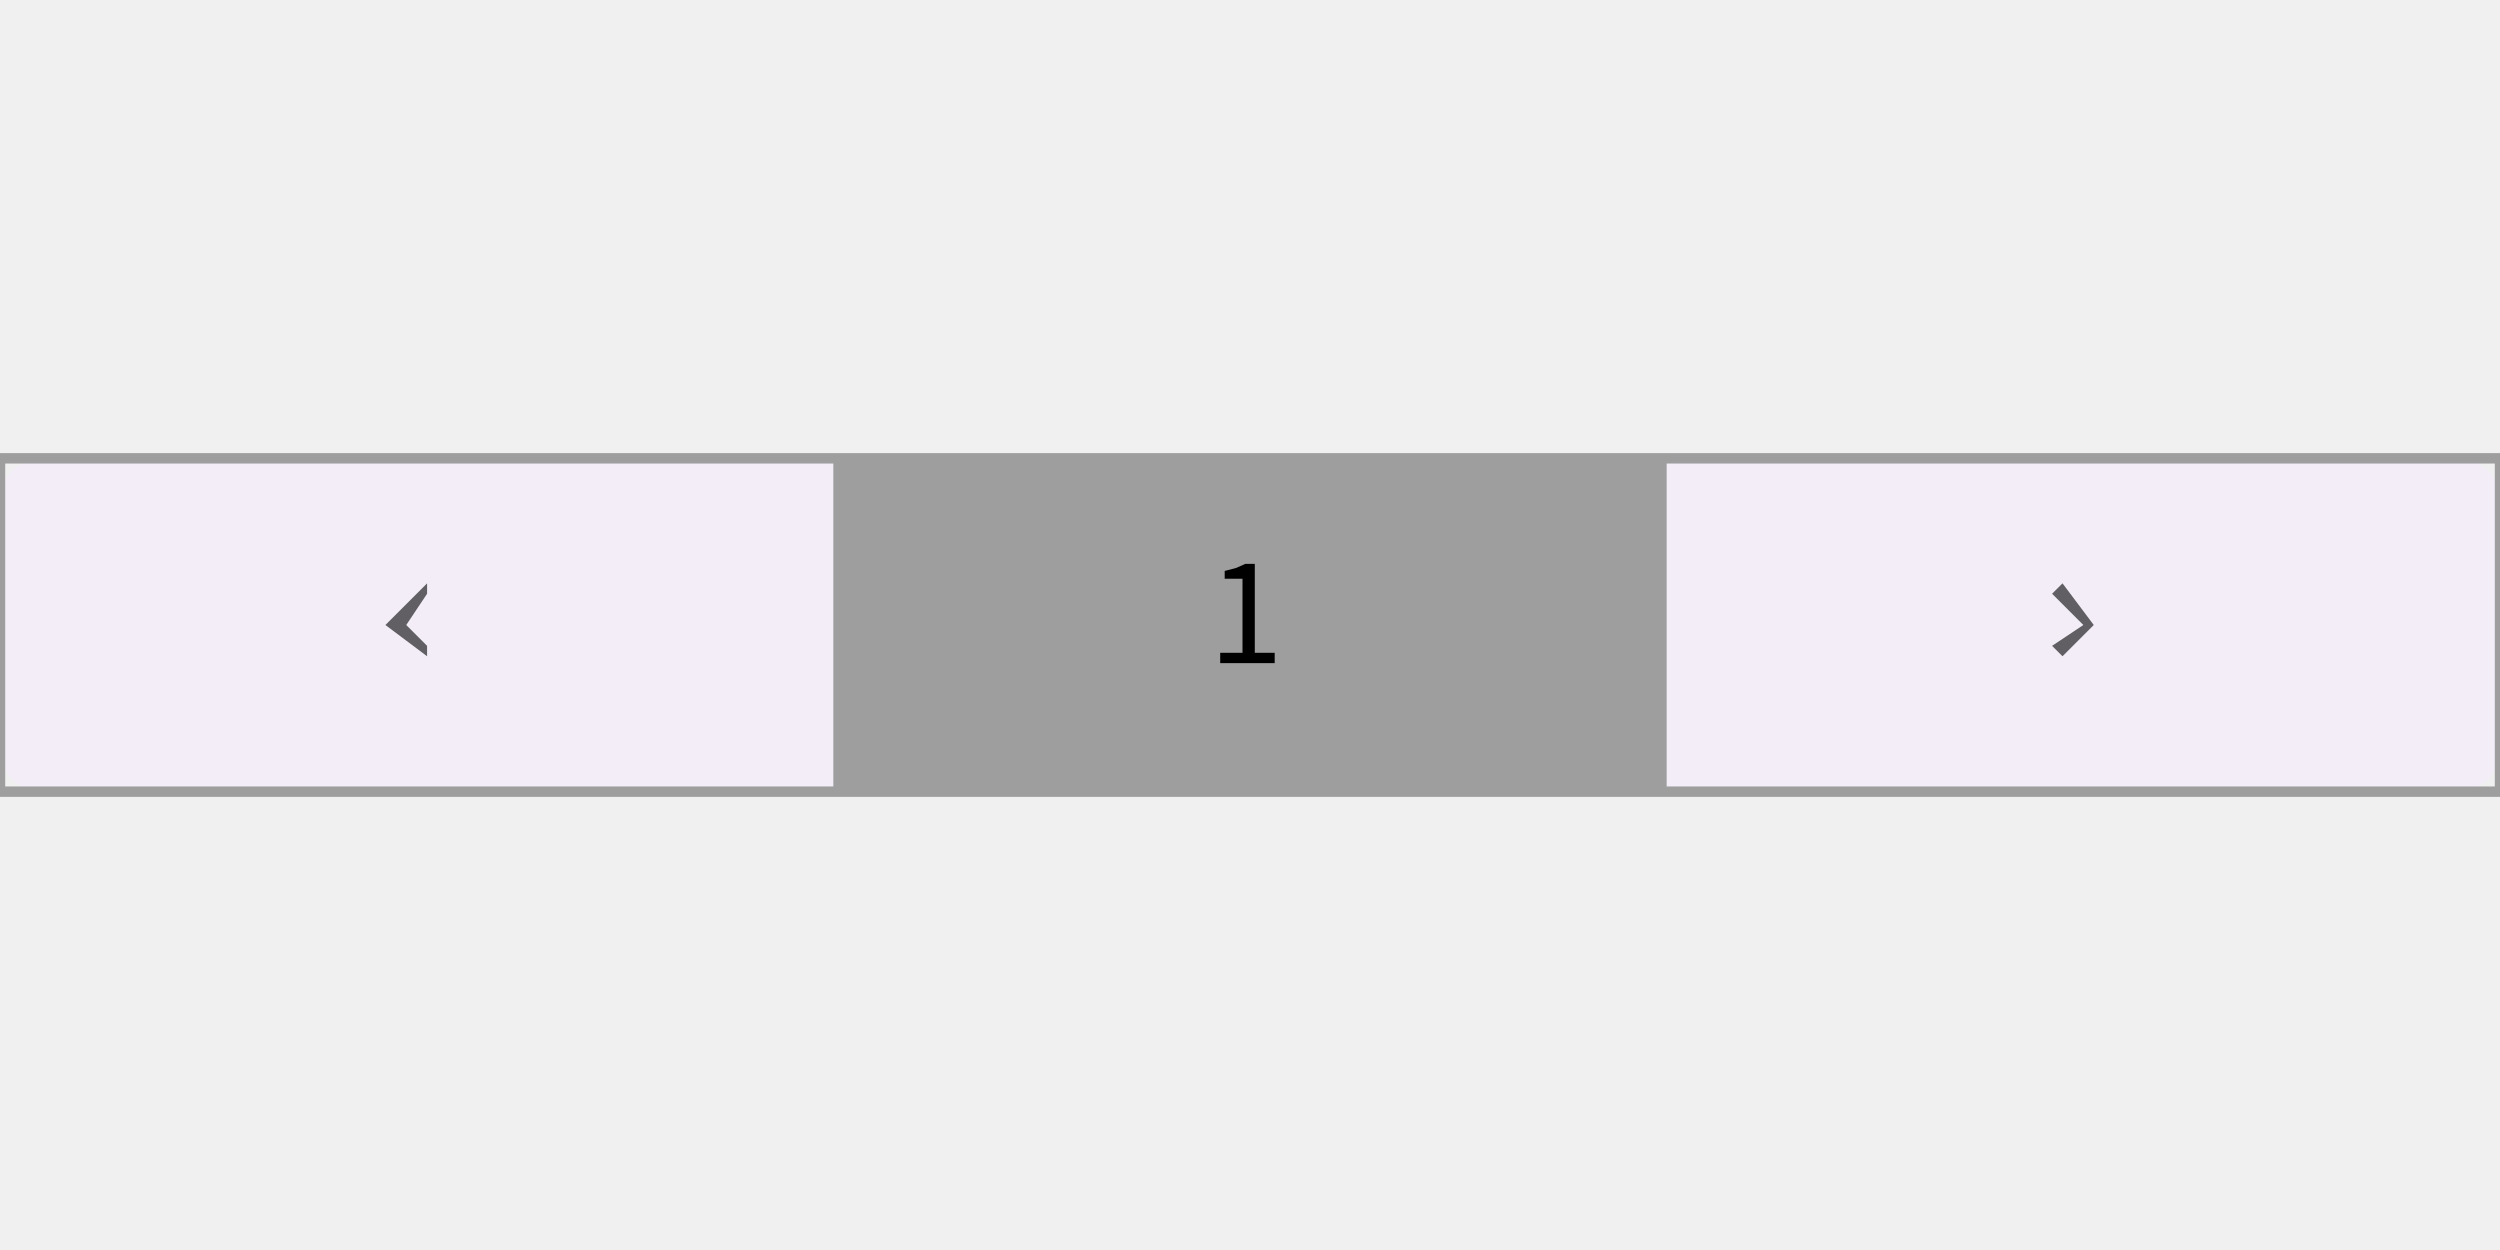
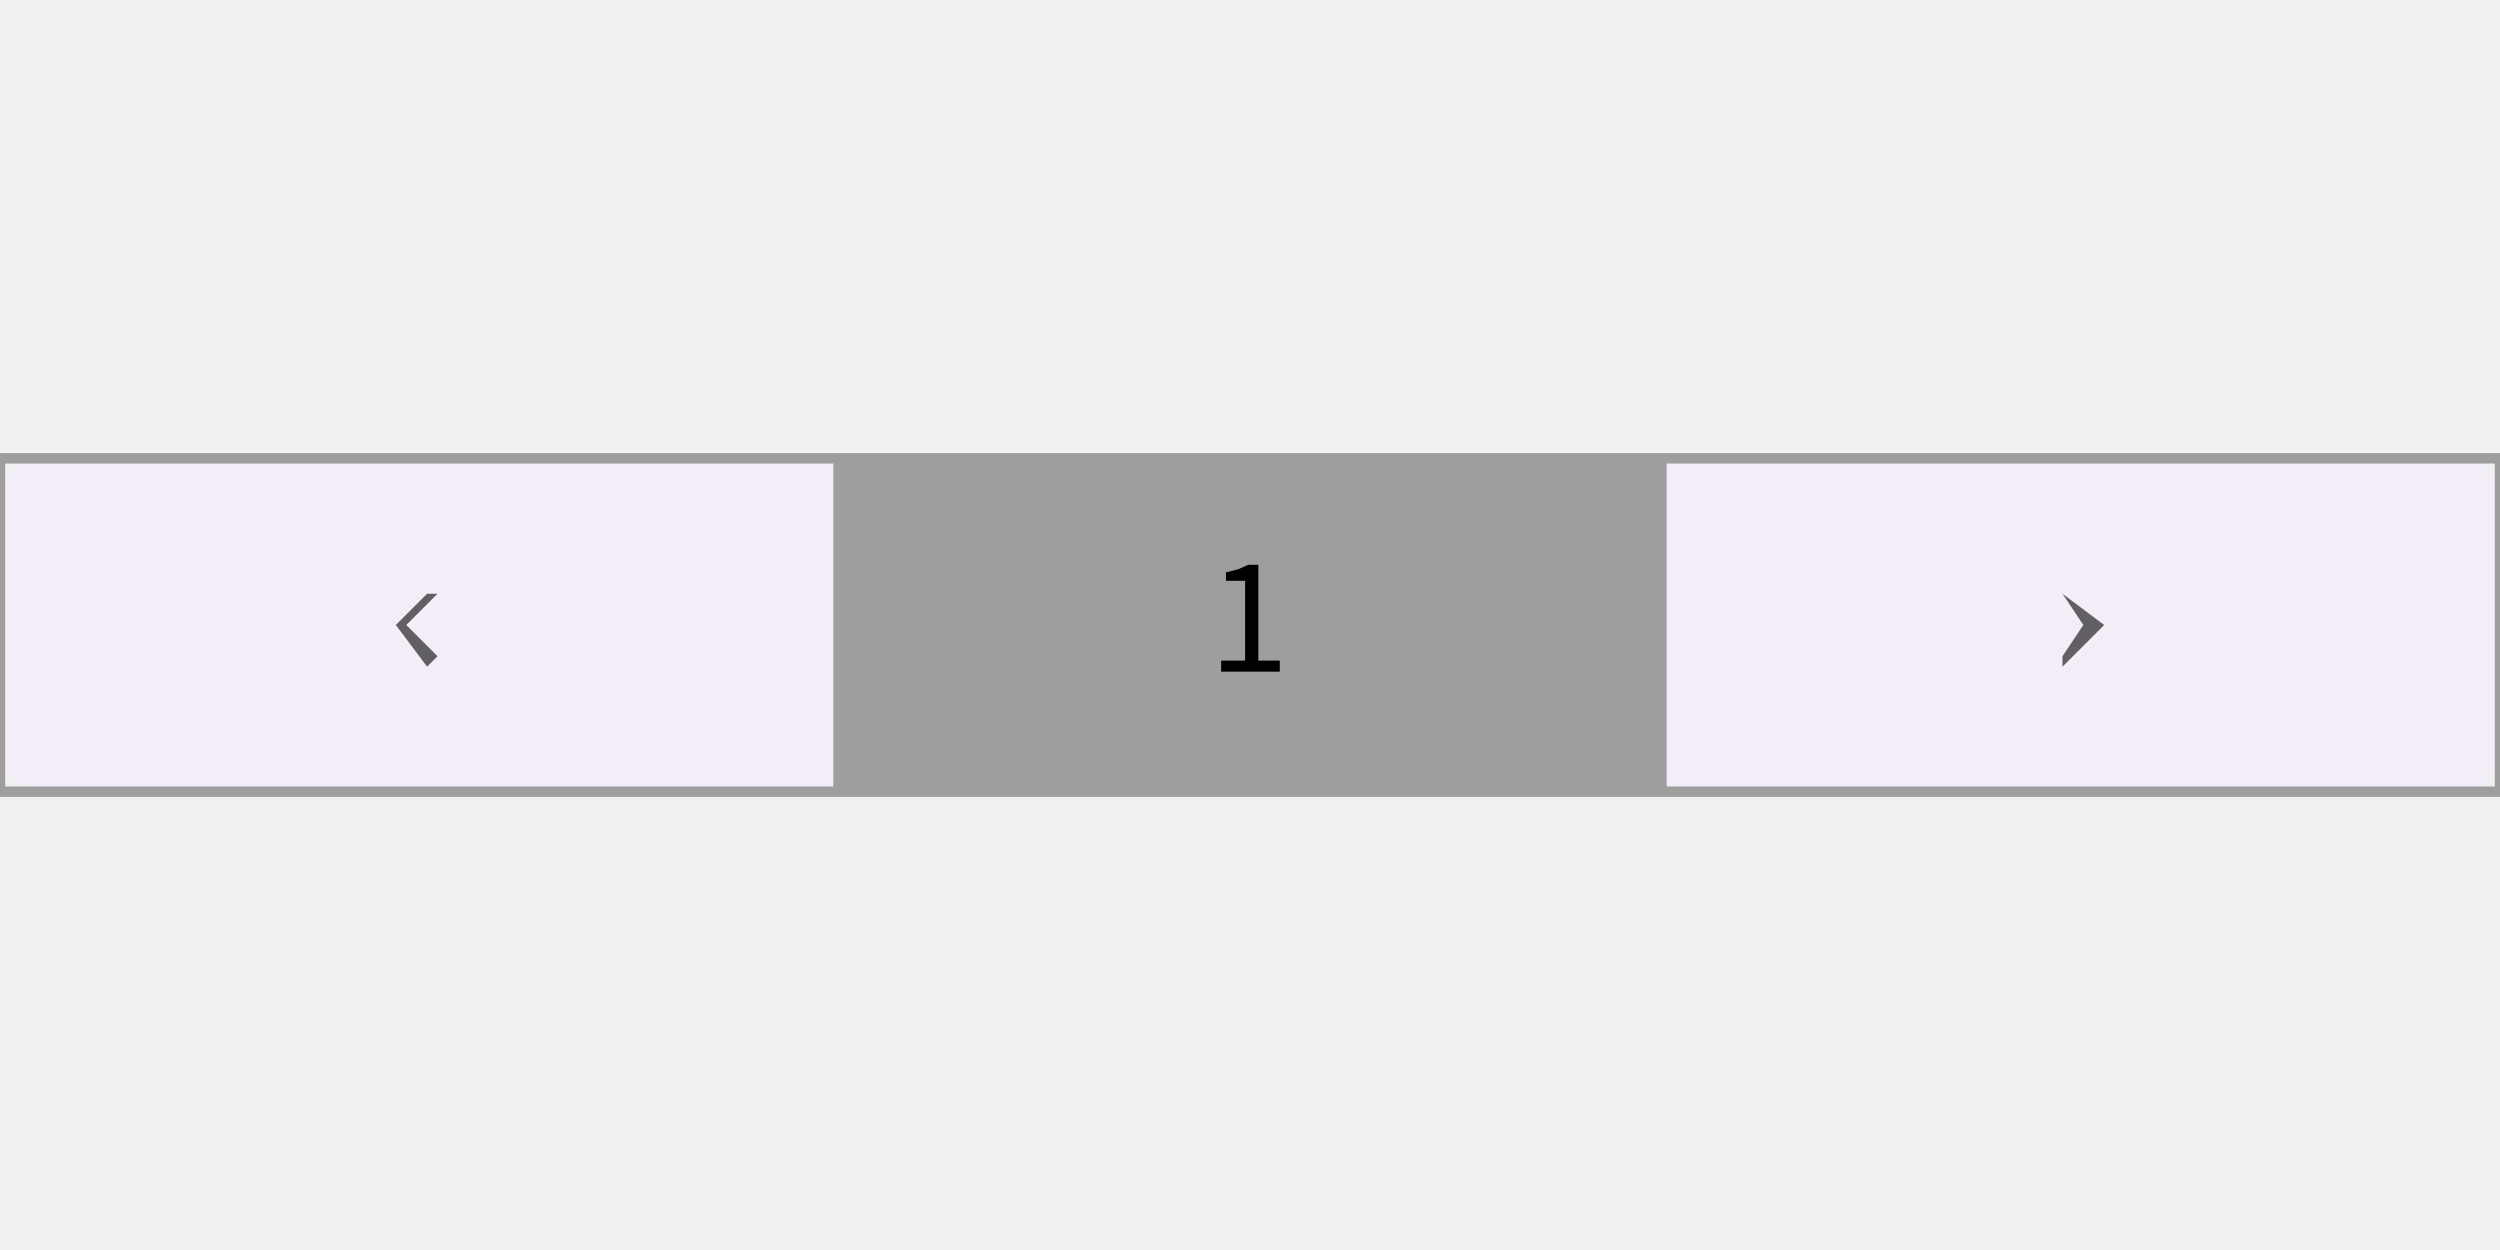
<svg xmlns="http://www.w3.org/2000/svg" width="240" height="120" viewBox="0 0 240 120">
  <rect x="0" y="0" width="240" height="120" fill="rgba(240,240,240,1.00)" />
  <rect x="0" y="44" width="240" height="32" rx="4" ry="4" fill="rgba(243,237,247,1.00)" />
-   <path d="M 41 63 L 37 60 L 41 56 L 41 57 L 39 60 L 41 62 Z" fill="rgba(97,95,99,1.00)" stroke="none" stroke-width="0" />
+   <path d="M 41 64 L 38 60 L 41 57 L 42 57 L 39 60 L 42 63 Z " fill="rgba(97,95,99,1.00)" fill-rule="nonzero" stroke="none" />
  <rect x="80" y="44" width="80" height="32" fill="rgba(158,158,158,1.00)" />
-   <path d="M120.46 54.13L119.55 54.13L118.68 54.52L117.57 54.81L117.57 55.56L119.28 55.56L119.28 62.67L117.14 62.67L117.14 63.66L122.37 63.66L122.37 62.67L120.46 62.67Z" fill="rgba(0,0,0,1.00)" fill-rule="nonzero" data-text="1" />
-   <path d="M 200 60 L 197 57 L 198 56 L 201 60 L 198 63 L 197 62 Z" fill="rgba(97,95,99,1.00)" stroke="none" stroke-width="0" />
+   <path d="M120.80 54.22L119.82 54.22L118.89 54.64L117.69 54.95L117.69 55.76L119.53 55.76L119.53 63.42L117.23 63.42L117.23 64.48L122.86 64.48L122.86 63.42L120.80 63.42Z" fill="rgba(0,0,0,1.00)" fill-rule="nonzero" data-text="1" />
+   <path d="M 200 60 L 198 57 L 198 57 L 202 60 L 198 64 L 198 63 Z " fill="rgba(97,95,99,1.00)" fill-rule="nonzero" stroke="none" />
  <rect x="0" y="44" width="240" height="32" fill="none" stroke="rgba(158,158,158,1.00)" stroke-width="1" />
</svg>
